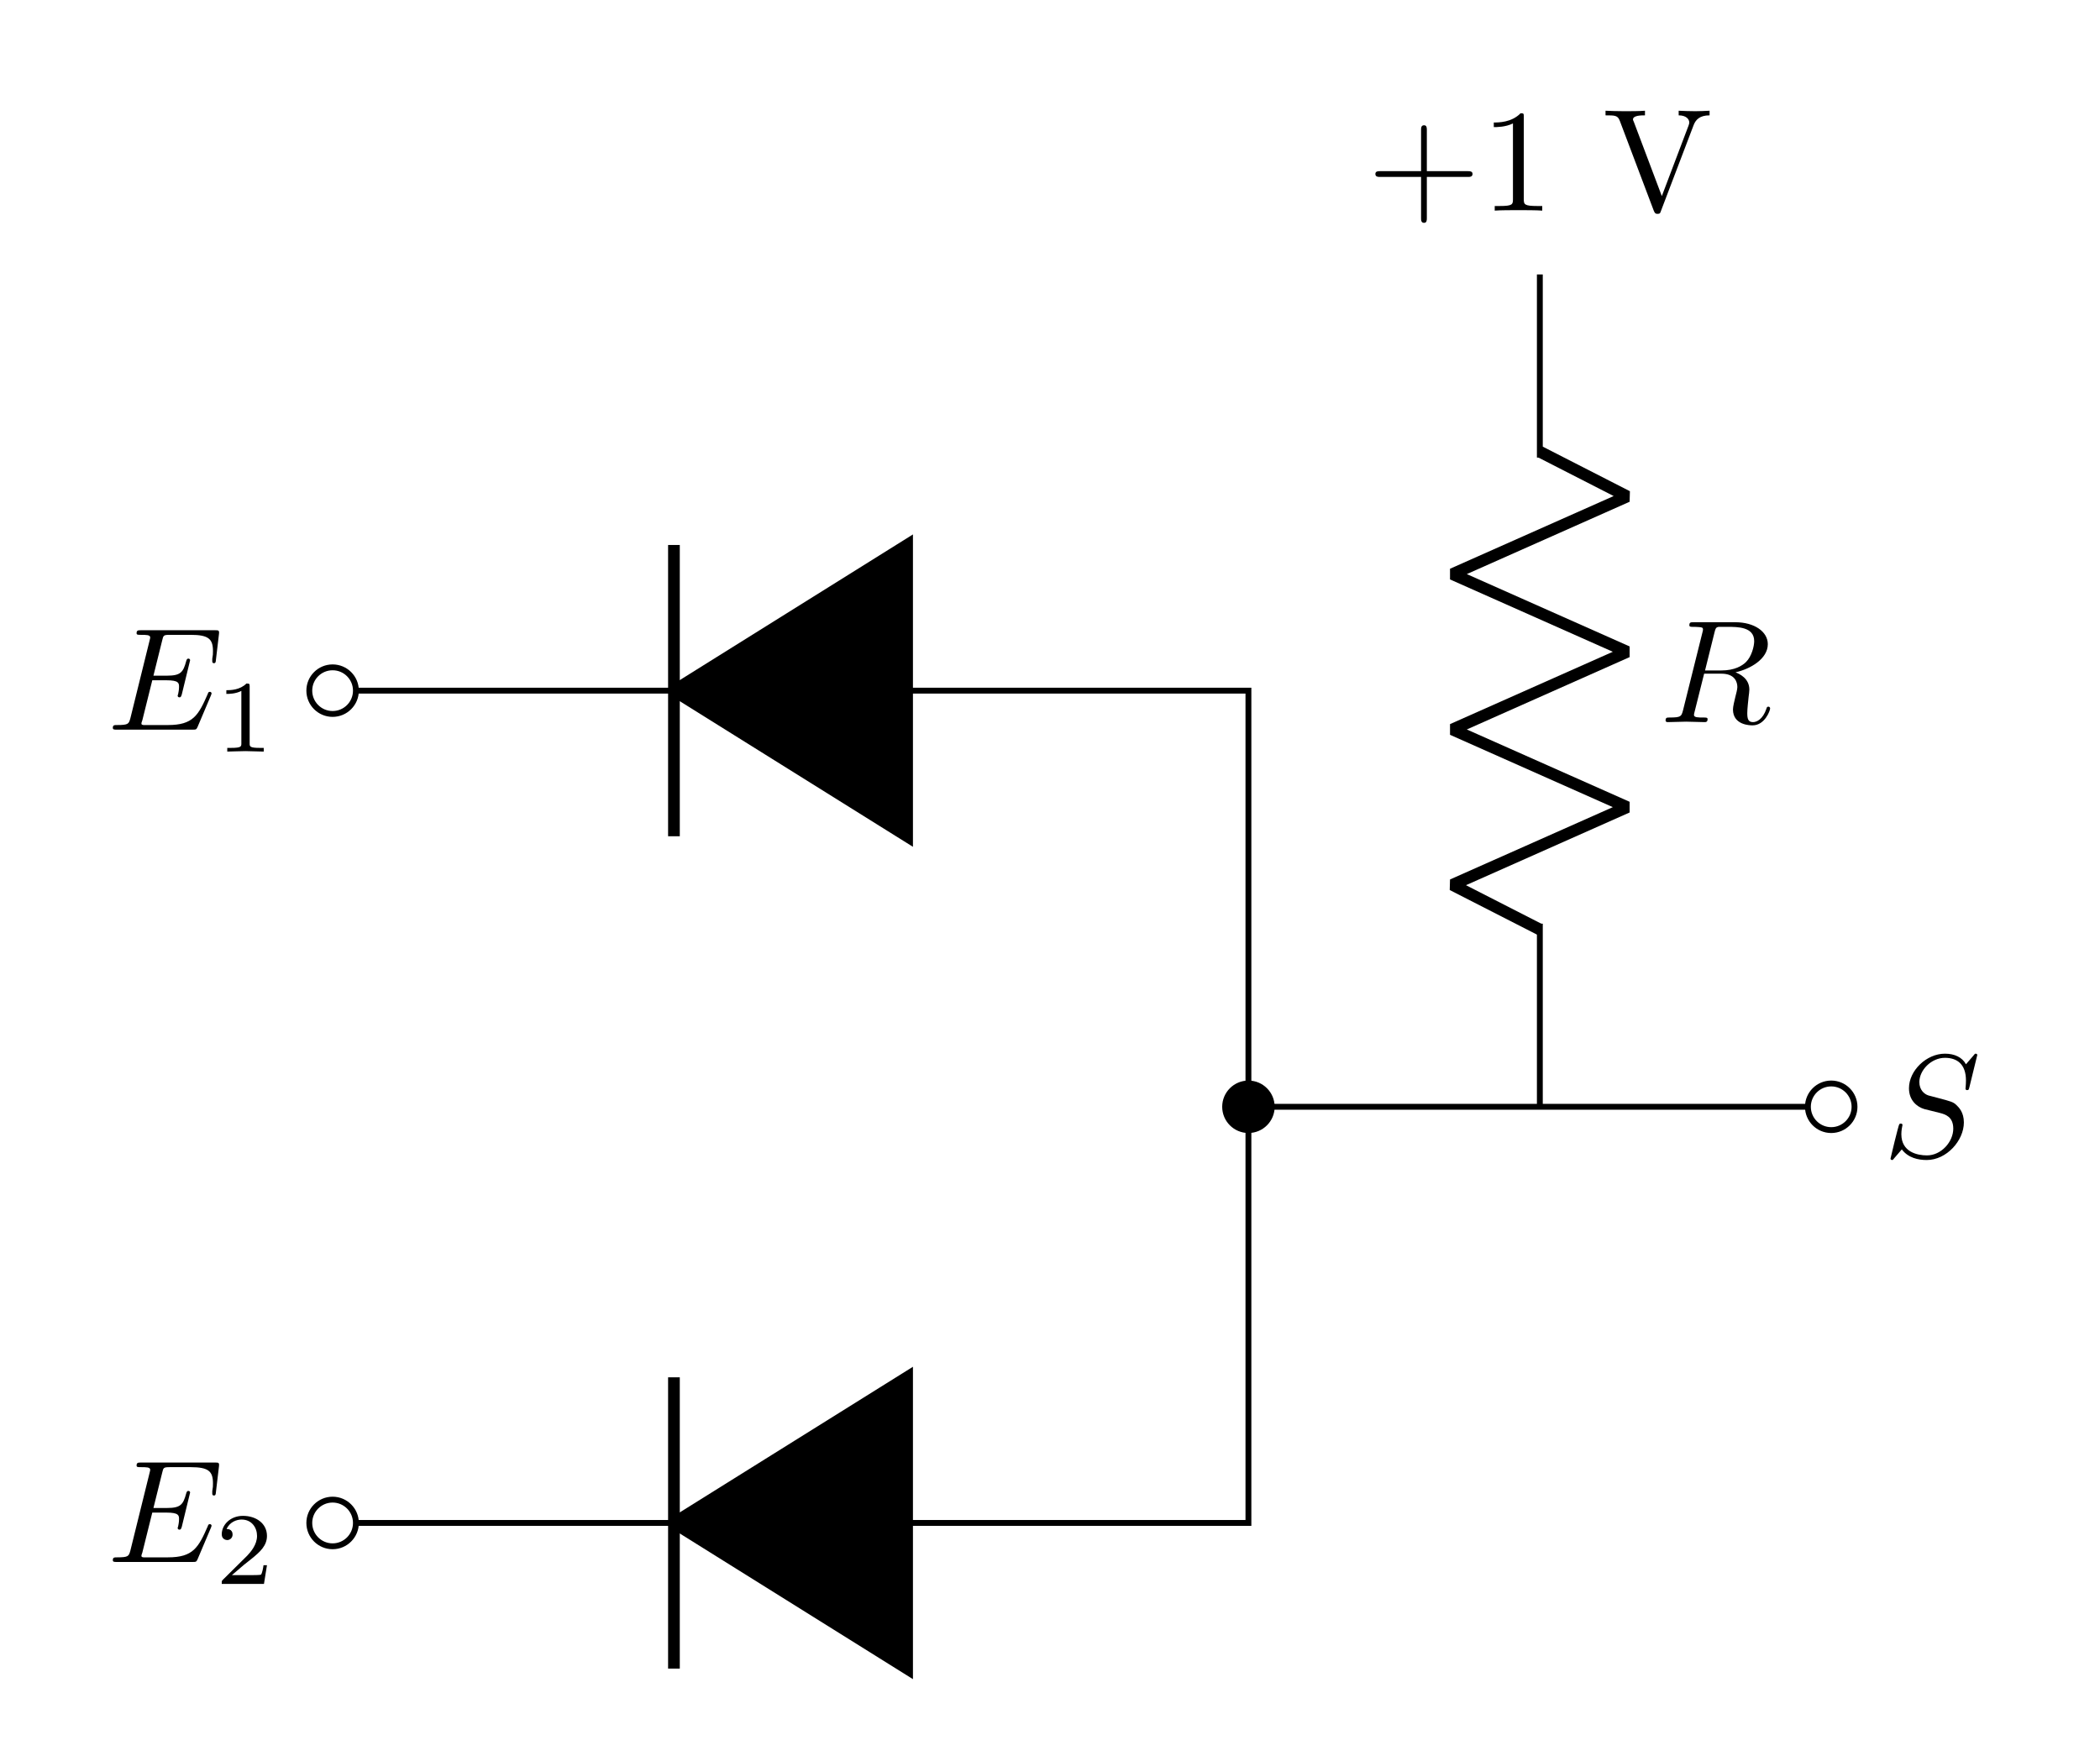
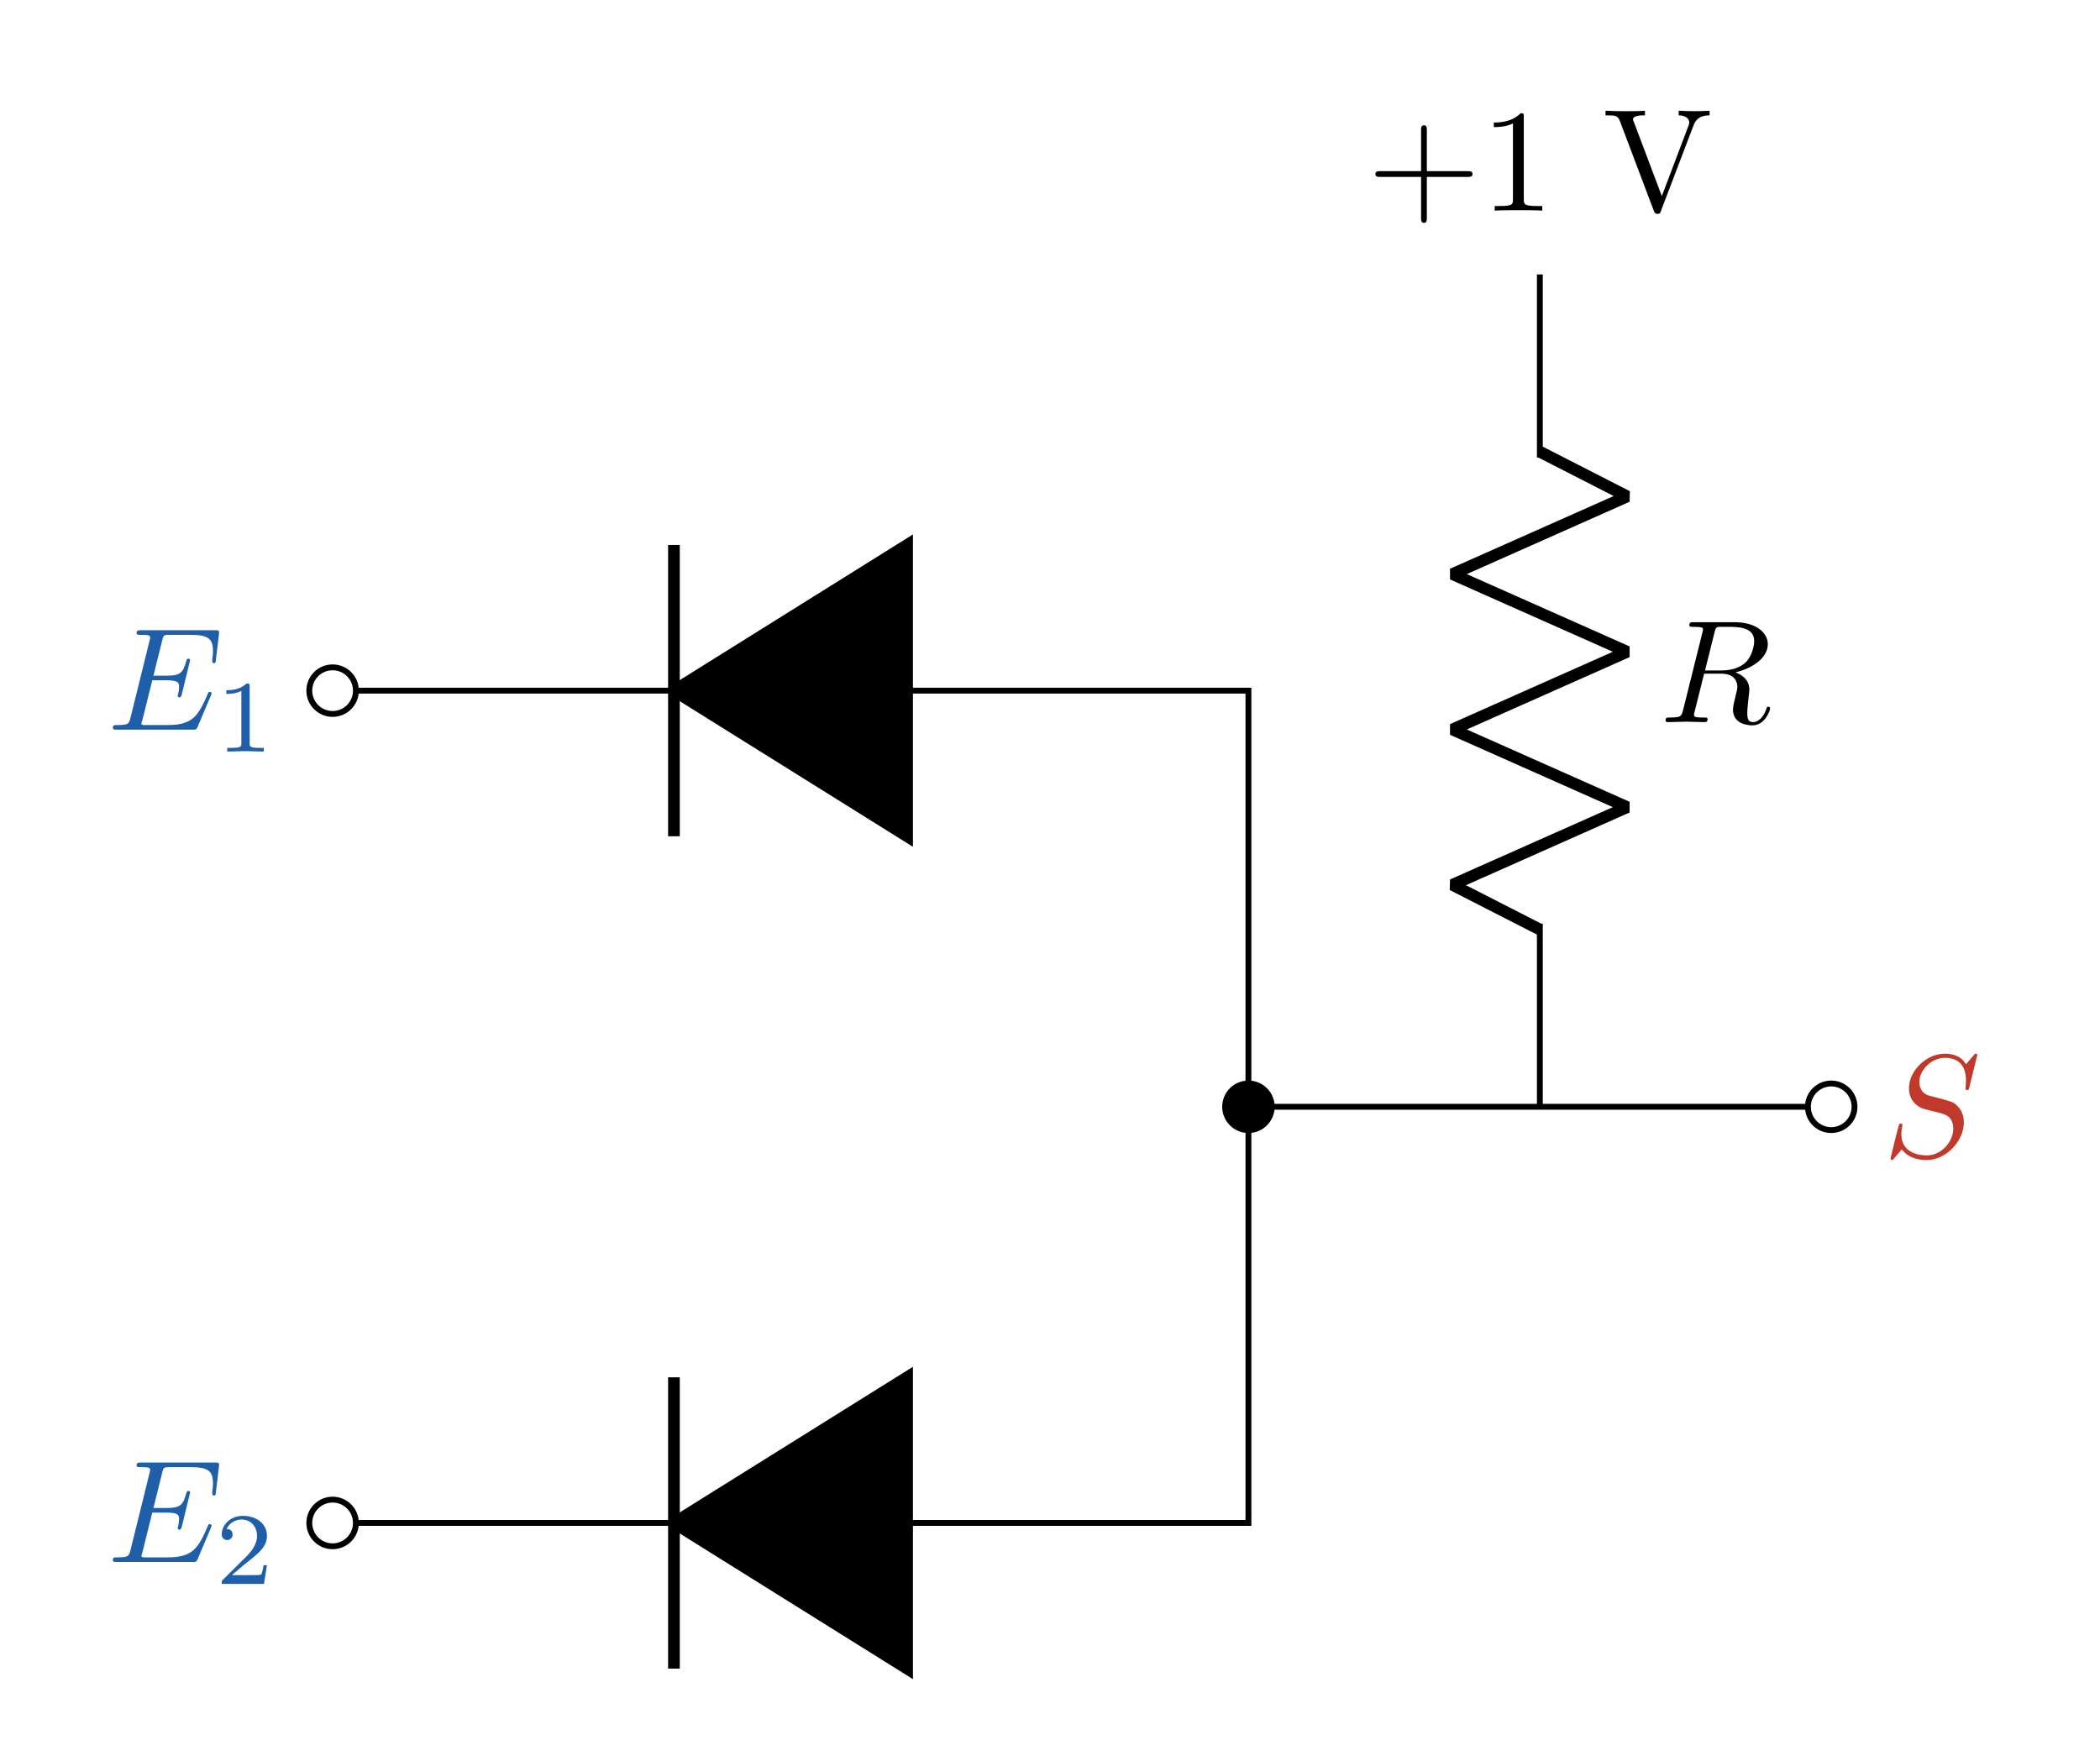
<svg xmlns="http://www.w3.org/2000/svg" xmlns:xlink="http://www.w3.org/1999/xlink" width="142.205pt" height="117.807pt" viewBox="0 0 142.205 117.807" version="1.2">
  <defs>
    <g>
      <symbol overflow="visible" id="glyph0-0">
        <path style="stroke:none;" d="" />
      </symbol>
      <symbol overflow="visible" id="glyph0-1">
        <path style="stroke:none;" d="M 7.016 -2.312 C 7.031 -2.359 7.062 -2.422 7.062 -2.453 C 7.062 -2.453 7.062 -2.562 6.938 -2.562 C 6.859 -2.562 6.828 -2.5 6.812 -2.438 C 6.172 -0.969 5.812 -0.312 4.109 -0.312 L 2.672 -0.312 C 2.531 -0.312 2.5 -0.312 2.453 -0.312 C 2.344 -0.328 2.312 -0.344 2.312 -0.422 C 2.312 -0.453 2.312 -0.469 2.375 -0.641 L 3.047 -3.344 L 4.016 -3.344 C 4.859 -3.344 4.859 -3.141 4.859 -2.891 C 4.859 -2.828 4.859 -2.703 4.797 -2.406 C 4.781 -2.359 4.766 -2.328 4.766 -2.297 C 4.766 -2.25 4.797 -2.188 4.891 -2.188 C 4.969 -2.188 5 -2.234 5.047 -2.391 L 5.609 -4.703 C 5.609 -4.766 5.562 -4.812 5.484 -4.812 C 5.406 -4.812 5.375 -4.75 5.344 -4.641 C 5.141 -3.891 4.969 -3.656 4.047 -3.656 L 3.125 -3.656 L 3.719 -6.047 C 3.797 -6.391 3.812 -6.422 4.25 -6.422 L 5.641 -6.422 C 6.859 -6.422 7.156 -6.141 7.156 -5.328 C 7.156 -5.094 7.156 -5.078 7.109 -4.797 C 7.109 -4.75 7.109 -4.672 7.109 -4.625 C 7.109 -4.578 7.125 -4.5 7.219 -4.5 C 7.328 -4.5 7.344 -4.562 7.359 -4.75 L 7.562 -6.469 C 7.594 -6.734 7.531 -6.734 7.297 -6.734 L 2.281 -6.734 C 2.094 -6.734 1.984 -6.734 1.984 -6.531 C 1.984 -6.422 2.078 -6.422 2.266 -6.422 C 2.641 -6.422 2.906 -6.422 2.906 -6.25 C 2.906 -6.219 2.906 -6.188 2.859 -6.016 L 1.562 -0.766 C 1.453 -0.391 1.438 -0.312 0.656 -0.312 C 0.484 -0.312 0.375 -0.312 0.375 -0.125 C 0.375 0 0.469 0 0.656 0 L 5.797 0 C 6.016 0 6.031 -0.016 6.109 -0.172 Z M 7.016 -2.312 " />
      </symbol>
      <symbol overflow="visible" id="glyph0-2">
        <path style="stroke:none;" d="M 6.391 -6.891 C 6.391 -6.922 6.375 -6.984 6.281 -6.984 C 6.234 -6.984 6.219 -6.969 6.109 -6.828 L 5.625 -6.266 C 5.375 -6.734 4.859 -6.984 4.203 -6.984 C 2.953 -6.984 1.766 -5.844 1.766 -4.641 C 1.766 -3.844 2.281 -3.391 2.797 -3.234 L 3.859 -2.969 C 4.219 -2.875 4.766 -2.719 4.766 -1.906 C 4.766 -1.016 3.953 -0.094 2.984 -0.094 C 2.344 -0.094 1.25 -0.312 1.25 -1.531 C 1.25 -1.766 1.297 -2.016 1.312 -2.078 C 1.312 -2.109 1.328 -2.125 1.328 -2.141 C 1.328 -2.234 1.266 -2.25 1.203 -2.25 C 1.156 -2.25 1.141 -2.234 1.109 -2.203 C 1.062 -2.172 0.516 0.094 0.516 0.125 C 0.516 0.172 0.562 0.219 0.625 0.219 C 0.672 0.219 0.688 0.203 0.797 0.062 L 1.281 -0.5 C 1.719 0.078 2.391 0.219 2.969 0.219 C 4.312 0.219 5.484 -1.094 5.484 -2.328 C 5.484 -3.016 5.141 -3.344 5 -3.484 C 4.766 -3.719 4.609 -3.75 3.734 -3.984 C 3.516 -4.047 3.156 -4.141 3.078 -4.156 C 2.797 -4.25 2.469 -4.531 2.469 -5.062 C 2.469 -5.859 3.266 -6.703 4.203 -6.703 C 5.016 -6.703 5.625 -6.281 5.625 -5.172 C 5.625 -4.859 5.594 -4.672 5.594 -4.609 C 5.594 -4.609 5.594 -4.516 5.703 -4.516 C 5.812 -4.516 5.812 -4.547 5.859 -4.719 Z M 6.391 -6.891 " />
      </symbol>
      <symbol overflow="visible" id="glyph0-3">
        <path style="stroke:none;" d="M 3.719 -6.078 C 3.781 -6.312 3.797 -6.422 4 -6.453 C 4.078 -6.453 4.391 -6.453 4.594 -6.453 C 5.297 -6.453 6.406 -6.453 6.406 -5.484 C 6.406 -5.141 6.234 -4.453 5.859 -4.078 C 5.594 -3.812 5.078 -3.5 4.188 -3.5 L 3.078 -3.5 Z M 5.141 -3.375 C 6.141 -3.594 7.328 -4.281 7.328 -5.281 C 7.328 -6.125 6.422 -6.766 5.125 -6.766 L 2.312 -6.766 C 2.109 -6.766 2.016 -6.766 2.016 -6.562 C 2.016 -6.453 2.109 -6.453 2.297 -6.453 C 2.312 -6.453 2.5 -6.453 2.672 -6.438 C 2.859 -6.422 2.938 -6.406 2.938 -6.281 C 2.938 -6.234 2.938 -6.219 2.906 -6.094 L 1.578 -0.766 C 1.469 -0.391 1.453 -0.312 0.672 -0.312 C 0.5 -0.312 0.406 -0.312 0.406 -0.109 C 0.406 0 0.531 0 0.547 0 C 0.828 0 1.516 -0.031 1.797 -0.031 C 2.078 -0.031 2.781 0 3.047 0 C 3.125 0 3.25 0 3.25 -0.203 C 3.25 -0.312 3.156 -0.312 2.969 -0.312 C 2.609 -0.312 2.328 -0.312 2.328 -0.484 C 2.328 -0.547 2.344 -0.594 2.359 -0.656 L 3.016 -3.281 L 4.188 -3.281 C 5.094 -3.281 5.266 -2.719 5.266 -2.375 C 5.266 -2.234 5.188 -1.922 5.125 -1.688 C 5.062 -1.422 4.969 -1.047 4.969 -0.859 C 4.969 0.219 6.156 0.219 6.297 0.219 C 7.125 0.219 7.484 -0.781 7.484 -0.922 C 7.484 -1.047 7.375 -1.047 7.359 -1.047 C 7.266 -1.047 7.25 -0.969 7.234 -0.906 C 6.984 -0.172 6.562 0 6.328 0 C 6 0 5.938 -0.219 5.938 -0.609 C 5.938 -0.906 6 -1.422 6.031 -1.734 C 6.047 -1.875 6.078 -2.062 6.078 -2.203 C 6.078 -2.969 5.406 -3.266 5.141 -3.375 Z M 5.141 -3.375 " />
      </symbol>
      <symbol overflow="visible" id="glyph1-0">
        <path style="stroke:none;" d="" />
      </symbol>
      <symbol overflow="visible" id="glyph1-1">
        <path style="stroke:none;" d="M 2.328 -4.406 C 2.328 -4.594 2.312 -4.609 2.109 -4.609 C 1.672 -4.172 1.047 -4.156 0.75 -4.156 L 0.75 -3.906 C 0.922 -3.906 1.375 -3.906 1.766 -4.109 L 1.766 -0.562 C 1.766 -0.344 1.766 -0.25 1.062 -0.25 L 0.812 -0.25 L 0.812 0 C 0.922 0 1.781 -0.031 2.047 -0.031 C 2.25 -0.031 3.125 0 3.281 0 L 3.281 -0.25 L 3.016 -0.25 C 2.328 -0.25 2.328 -0.344 2.328 -0.562 Z M 2.328 -4.406 " />
      </symbol>
      <symbol overflow="visible" id="glyph1-2">
        <path style="stroke:none;" d="M 3.5 -1.266 L 3.266 -1.266 C 3.25 -1.109 3.172 -0.703 3.094 -0.625 C 3.031 -0.594 2.5 -0.594 2.406 -0.594 L 1.125 -0.594 C 1.859 -1.234 2.094 -1.422 2.516 -1.75 C 3.031 -2.172 3.5 -2.594 3.5 -3.25 C 3.5 -4.094 2.766 -4.609 1.875 -4.609 C 1.016 -4.609 0.438 -4 0.438 -3.359 C 0.438 -3.016 0.734 -2.969 0.812 -2.969 C 0.969 -2.969 1.172 -3.094 1.172 -3.344 C 1.172 -3.469 1.125 -3.719 0.766 -3.719 C 0.984 -4.203 1.453 -4.359 1.781 -4.359 C 2.469 -4.359 2.828 -3.812 2.828 -3.25 C 2.828 -2.656 2.406 -2.172 2.172 -1.922 L 0.5 -0.266 C 0.438 -0.203 0.438 -0.188 0.438 0 L 3.297 0 Z M 3.5 -1.266 " />
      </symbol>
      <symbol overflow="visible" id="glyph2-0">
        <path style="stroke:none;" d="" />
      </symbol>
      <symbol overflow="visible" id="glyph2-1">
        <path style="stroke:none;" d="M 4.047 -2.281 L 6.812 -2.281 C 6.953 -2.281 7.141 -2.281 7.141 -2.484 C 7.141 -2.672 6.953 -2.672 6.812 -2.672 L 4.047 -2.672 L 4.047 -5.453 C 4.047 -5.594 4.047 -5.781 3.859 -5.781 C 3.656 -5.781 3.656 -5.594 3.656 -5.453 L 3.656 -2.672 L 0.875 -2.672 C 0.75 -2.672 0.562 -2.672 0.562 -2.484 C 0.562 -2.281 0.75 -2.281 0.875 -2.281 L 3.656 -2.281 L 3.656 0.5 C 3.656 0.641 3.656 0.828 3.859 0.828 C 4.047 0.828 4.047 0.641 4.047 0.5 Z M 4.047 -2.281 " />
      </symbol>
      <symbol overflow="visible" id="glyph2-2">
        <path style="stroke:none;" d="M 2.906 -6.344 C 2.906 -6.578 2.906 -6.594 2.688 -6.594 C 2.078 -5.969 1.203 -5.969 0.875 -5.969 L 0.875 -5.656 C 1.078 -5.656 1.672 -5.656 2.172 -5.906 L 2.172 -0.781 C 2.172 -0.422 2.156 -0.312 1.266 -0.312 L 0.938 -0.312 L 0.938 0 C 1.281 -0.031 2.156 -0.031 2.547 -0.031 C 2.938 -0.031 3.797 -0.031 4.156 0 L 4.156 -0.312 L 3.828 -0.312 C 2.938 -0.312 2.906 -0.422 2.906 -0.781 Z M 2.906 -6.344 " />
      </symbol>
      <symbol overflow="visible" id="glyph2-3">
        <path style="stroke:none;" d="M 6.156 -5.797 C 6.297 -6.156 6.562 -6.453 7.234 -6.453 L 7.234 -6.766 C 6.922 -6.75 6.531 -6.734 6.266 -6.734 C 5.969 -6.734 5.406 -6.75 5.141 -6.766 L 5.141 -6.453 C 5.656 -6.453 5.859 -6.188 5.859 -5.969 C 5.859 -5.891 5.828 -5.828 5.812 -5.766 L 4 -0.984 L 2.109 -6 C 2.047 -6.125 2.047 -6.156 2.047 -6.172 C 2.047 -6.453 2.609 -6.453 2.859 -6.453 L 2.859 -6.766 C 2.5 -6.734 1.828 -6.734 1.453 -6.734 C 0.969 -6.734 0.547 -6.75 0.188 -6.766 L 0.188 -6.453 C 0.828 -6.453 1.016 -6.453 1.156 -6.078 L 3.453 0 C 3.531 0.188 3.578 0.219 3.703 0.219 C 3.875 0.219 3.891 0.172 3.938 0.031 Z M 6.156 -5.797 " />
      </symbol>
    </g>
    <clipPath id="clip1">
      <path d="M 34 82 L 73 82 L 73 117.383 L 34 117.383 Z M 34 82 " />
    </clipPath>
  </defs>
  <g id="surface1">
    <path style="fill:none;stroke-width:0.399;stroke-linecap:butt;stroke-linejoin:miter;stroke:rgb(0%,0%,0%);stroke-opacity:1;stroke-miterlimit:10;" d="M 0 56.692 L 23.243 56.692 M 39.12 56.692 L 62.363 56.692 L 62.363 28.347 " transform="matrix(0.994441,0,0,-0.994441,22.52308,103.1581)" />
    <path style="fill-rule:nonzero;fill:rgb(100%,100%,100%);fill-opacity:1;stroke-width:0.399;stroke-linecap:butt;stroke-linejoin:miter;stroke:rgb(0%,0%,0%);stroke-opacity:1;stroke-miterlimit:10;" d="M 1.587 56.692 C 1.587 57.572 0.876 58.279 0 58.279 C -0.876 58.279 -1.587 57.572 -1.587 56.692 C -1.587 55.816 -0.876 55.105 0 55.105 C 0.876 55.105 1.587 55.816 1.587 56.692 Z M 1.587 56.692 " transform="matrix(0.994441,0,0,-0.994441,22.52308,103.1581)" />
-     <g style="fill:rgb(0%,0%,0%);fill-opacity:1;">
+     <g style="fill:rgb(12.157%,36.864%,65.88%);fill-opacity:1;">
      <use xlink:href="#glyph0-1" x="7.265" y="49.423" />
    </g>
-     <g style="fill:rgb(0%,0%,0%);fill-opacity:1;">
+     <g style="fill:rgb(12.157%,36.864%,65.88%);fill-opacity:1;">
      <use xlink:href="#glyph1-1" x="14.578" y="50.908" />
    </g>
    <path style="fill-rule:nonzero;fill:rgb(0%,0%,0%);fill-opacity:1;stroke-width:0.797;stroke-linecap:butt;stroke-linejoin:miter;stroke:rgb(0%,0%,0%);stroke-opacity:1;stroke-miterlimit:10;" d="M 23.243 56.692 L 39.12 66.614 L 39.12 46.774 L 23.243 56.692 " transform="matrix(0.994441,0,0,-0.994441,22.52308,103.1581)" />
    <path style="fill:none;stroke-width:0.797;stroke-linecap:butt;stroke-linejoin:miter;stroke:rgb(0%,0%,0%);stroke-opacity:1;stroke-miterlimit:10;" d="M 23.243 46.774 L 23.243 66.614 " transform="matrix(0.994441,0,0,-0.994441,22.52308,103.1581)" />
    <path style="fill:none;stroke-width:0.399;stroke-linecap:butt;stroke-linejoin:miter;stroke:rgb(0%,0%,0%);stroke-opacity:1;stroke-miterlimit:10;" d="M 0 0.002 L 23.243 0.002 M 39.12 0.002 L 62.363 0.002 L 62.363 28.347 " transform="matrix(0.994441,0,0,-0.994441,22.52308,103.1581)" />
    <path style="fill-rule:nonzero;fill:rgb(100%,100%,100%);fill-opacity:1;stroke-width:0.399;stroke-linecap:butt;stroke-linejoin:miter;stroke:rgb(0%,0%,0%);stroke-opacity:1;stroke-miterlimit:10;" d="M 1.587 0.002 C 1.587 0.878 0.876 1.589 0 1.589 C -0.876 1.589 -1.587 0.878 -1.587 0.002 C -1.587 -0.878 -0.876 -1.589 0 -1.589 C 0.876 -1.589 1.587 -0.878 1.587 0.002 Z M 1.587 0.002 " transform="matrix(0.994441,0,0,-0.994441,22.52308,103.1581)" />
-     <g style="fill:rgb(0%,0%,0%);fill-opacity:1;">
+     <g style="fill:rgb(12.157%,36.864%,65.88%);fill-opacity:1;">
      <use xlink:href="#glyph0-1" x="7.265" y="105.8" />
    </g>
-     <g style="fill:rgb(0%,0%,0%);fill-opacity:1;">
+     <g style="fill:rgb(12.157%,36.864%,65.88%);fill-opacity:1;">
      <use xlink:href="#glyph1-2" x="14.578" y="107.286" />
    </g>
    <path style=" stroke:none;fill-rule:nonzero;fill:rgb(0%,0%,0%);fill-opacity:1;" d="M 45.637 103.156 L 61.426 93.293 L 61.426 113.023 L 45.637 103.156 " />
    <g clip-path="url(#clip1)" clip-rule="nonzero">
      <path style="fill:none;stroke-width:0.797;stroke-linecap:butt;stroke-linejoin:miter;stroke:rgb(0%,0%,0%);stroke-opacity:1;stroke-miterlimit:10;" d="M 23.243 0.002 L 39.12 9.92 L 39.12 -9.92 L 23.243 0.002 " transform="matrix(0.994441,0,0,-0.994441,22.52308,103.1581)" />
    </g>
    <path style="fill:none;stroke-width:0.797;stroke-linecap:butt;stroke-linejoin:miter;stroke:rgb(0%,0%,0%);stroke-opacity:1;stroke-miterlimit:10;" d="M 23.243 -9.92 L 23.243 9.92 " transform="matrix(0.994441,0,0,-0.994441,22.52308,103.1581)" />
    <path style="fill:none;stroke-width:0.399;stroke-linecap:butt;stroke-linejoin:miter;stroke:rgb(0%,0%,0%);stroke-opacity:1;stroke-miterlimit:10;" d="M 62.363 28.347 L 82.207 28.347 M 82.207 28.347 L 102.048 28.347 " transform="matrix(0.994441,0,0,-0.994441,22.52308,103.1581)" />
    <path style="fill-rule:nonzero;fill:rgb(0%,0%,0%);fill-opacity:1;stroke-width:0.399;stroke-linecap:butt;stroke-linejoin:miter;stroke:rgb(0%,0%,0%);stroke-opacity:1;stroke-miterlimit:10;" d="M 63.95 28.347 C 63.95 29.223 63.239 29.934 62.363 29.934 C 61.487 29.934 60.776 29.223 60.776 28.347 C 60.776 27.471 61.487 26.76 62.363 26.76 C 63.239 26.76 63.95 27.471 63.95 28.347 Z M 63.95 28.347 " transform="matrix(0.994441,0,0,-0.994441,22.52308,103.1581)" />
    <path style="fill-rule:nonzero;fill:rgb(100%,100%,100%);fill-opacity:1;stroke-width:0.399;stroke-linecap:butt;stroke-linejoin:miter;stroke:rgb(0%,0%,0%);stroke-opacity:1;stroke-miterlimit:10;" d="M 103.635 28.347 C 103.635 29.223 102.924 29.934 102.048 29.934 C 101.172 29.934 100.461 29.223 100.461 28.347 C 100.461 27.471 101.172 26.76 102.048 26.76 C 102.924 26.76 103.635 27.471 103.635 28.347 Z M 103.635 28.347 " transform="matrix(0.994441,0,0,-0.994441,22.52308,103.1581)" />
-     <g style="fill:rgb(0%,0%,0%);fill-opacity:1;">
+     <g style="fill:rgb(75.293%,22.353%,16.862%);fill-opacity:1;">
      <use xlink:href="#glyph0-2" x="127.503" y="78.355" />
    </g>
    <path style="fill:none;stroke-width:0.399;stroke-linecap:butt;stroke-linejoin:miter;stroke:rgb(0%,0%,0%);stroke-opacity:1;stroke-miterlimit:10;" d="M 82.207 28.347 L 82.207 40.819 M 82.207 72.569 L 82.207 85.041 " transform="matrix(0.994441,0,0,-0.994441,22.52308,103.1581)" />
    <path style="fill:none;stroke-width:0.797;stroke-linecap:butt;stroke-linejoin:bevel;stroke:rgb(0%,0%,0%);stroke-opacity:1;stroke-miterlimit:10;" d="M 82.207 40.422 L 76.252 43.466 L 88.158 48.757 L 76.252 54.048 L 88.158 59.34 L 76.252 64.631 L 88.158 69.922 L 82.207 72.966 " transform="matrix(0.994441,0,0,-0.994441,22.52308,103.1581)" />
    <g style="fill:rgb(0%,0%,0%);fill-opacity:1;">
      <use xlink:href="#glyph0-3" x="112.382" y="48.913" />
    </g>
    <g style="fill:rgb(0%,0%,0%);fill-opacity:1;">
      <use xlink:href="#glyph2-1" x="92.574" y="14.266" />
      <use xlink:href="#glyph2-2" x="100.28" y="14.266" />
    </g>
    <g style="fill:rgb(0%,0%,0%);fill-opacity:1;">
      <use xlink:href="#glyph2-3" x="108.533" y="14.266" />
    </g>
  </g>
</svg>
